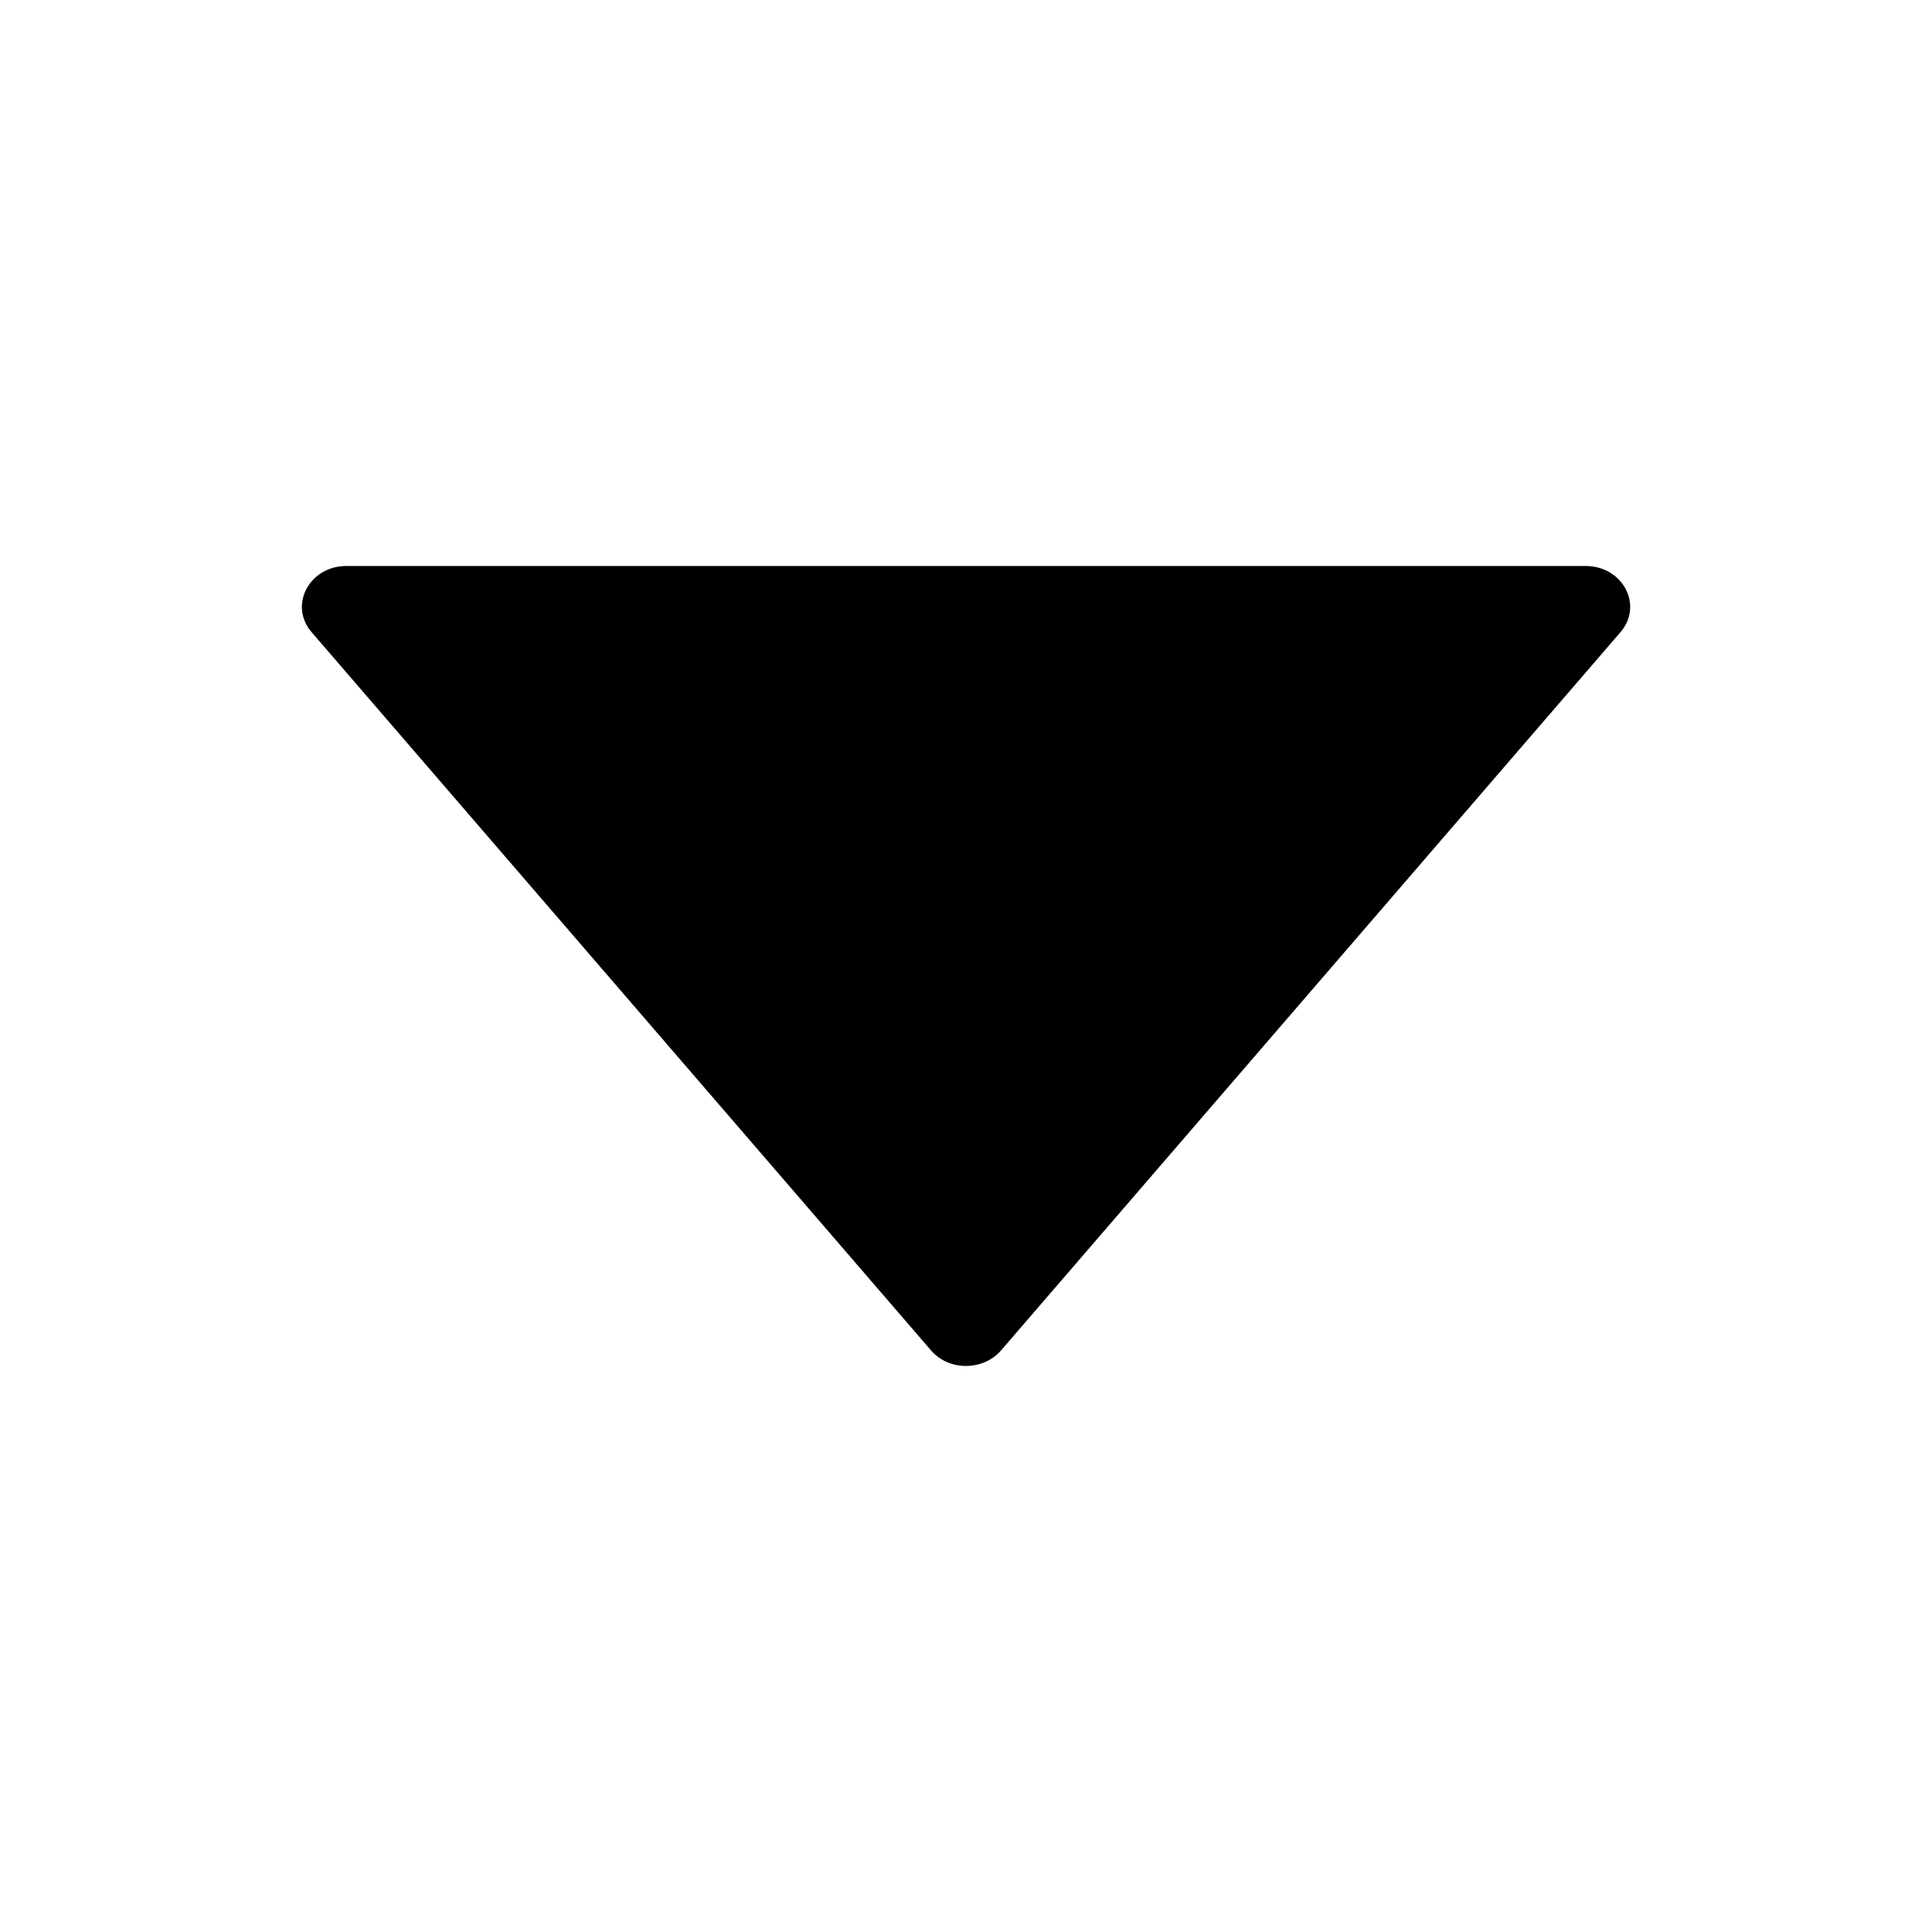
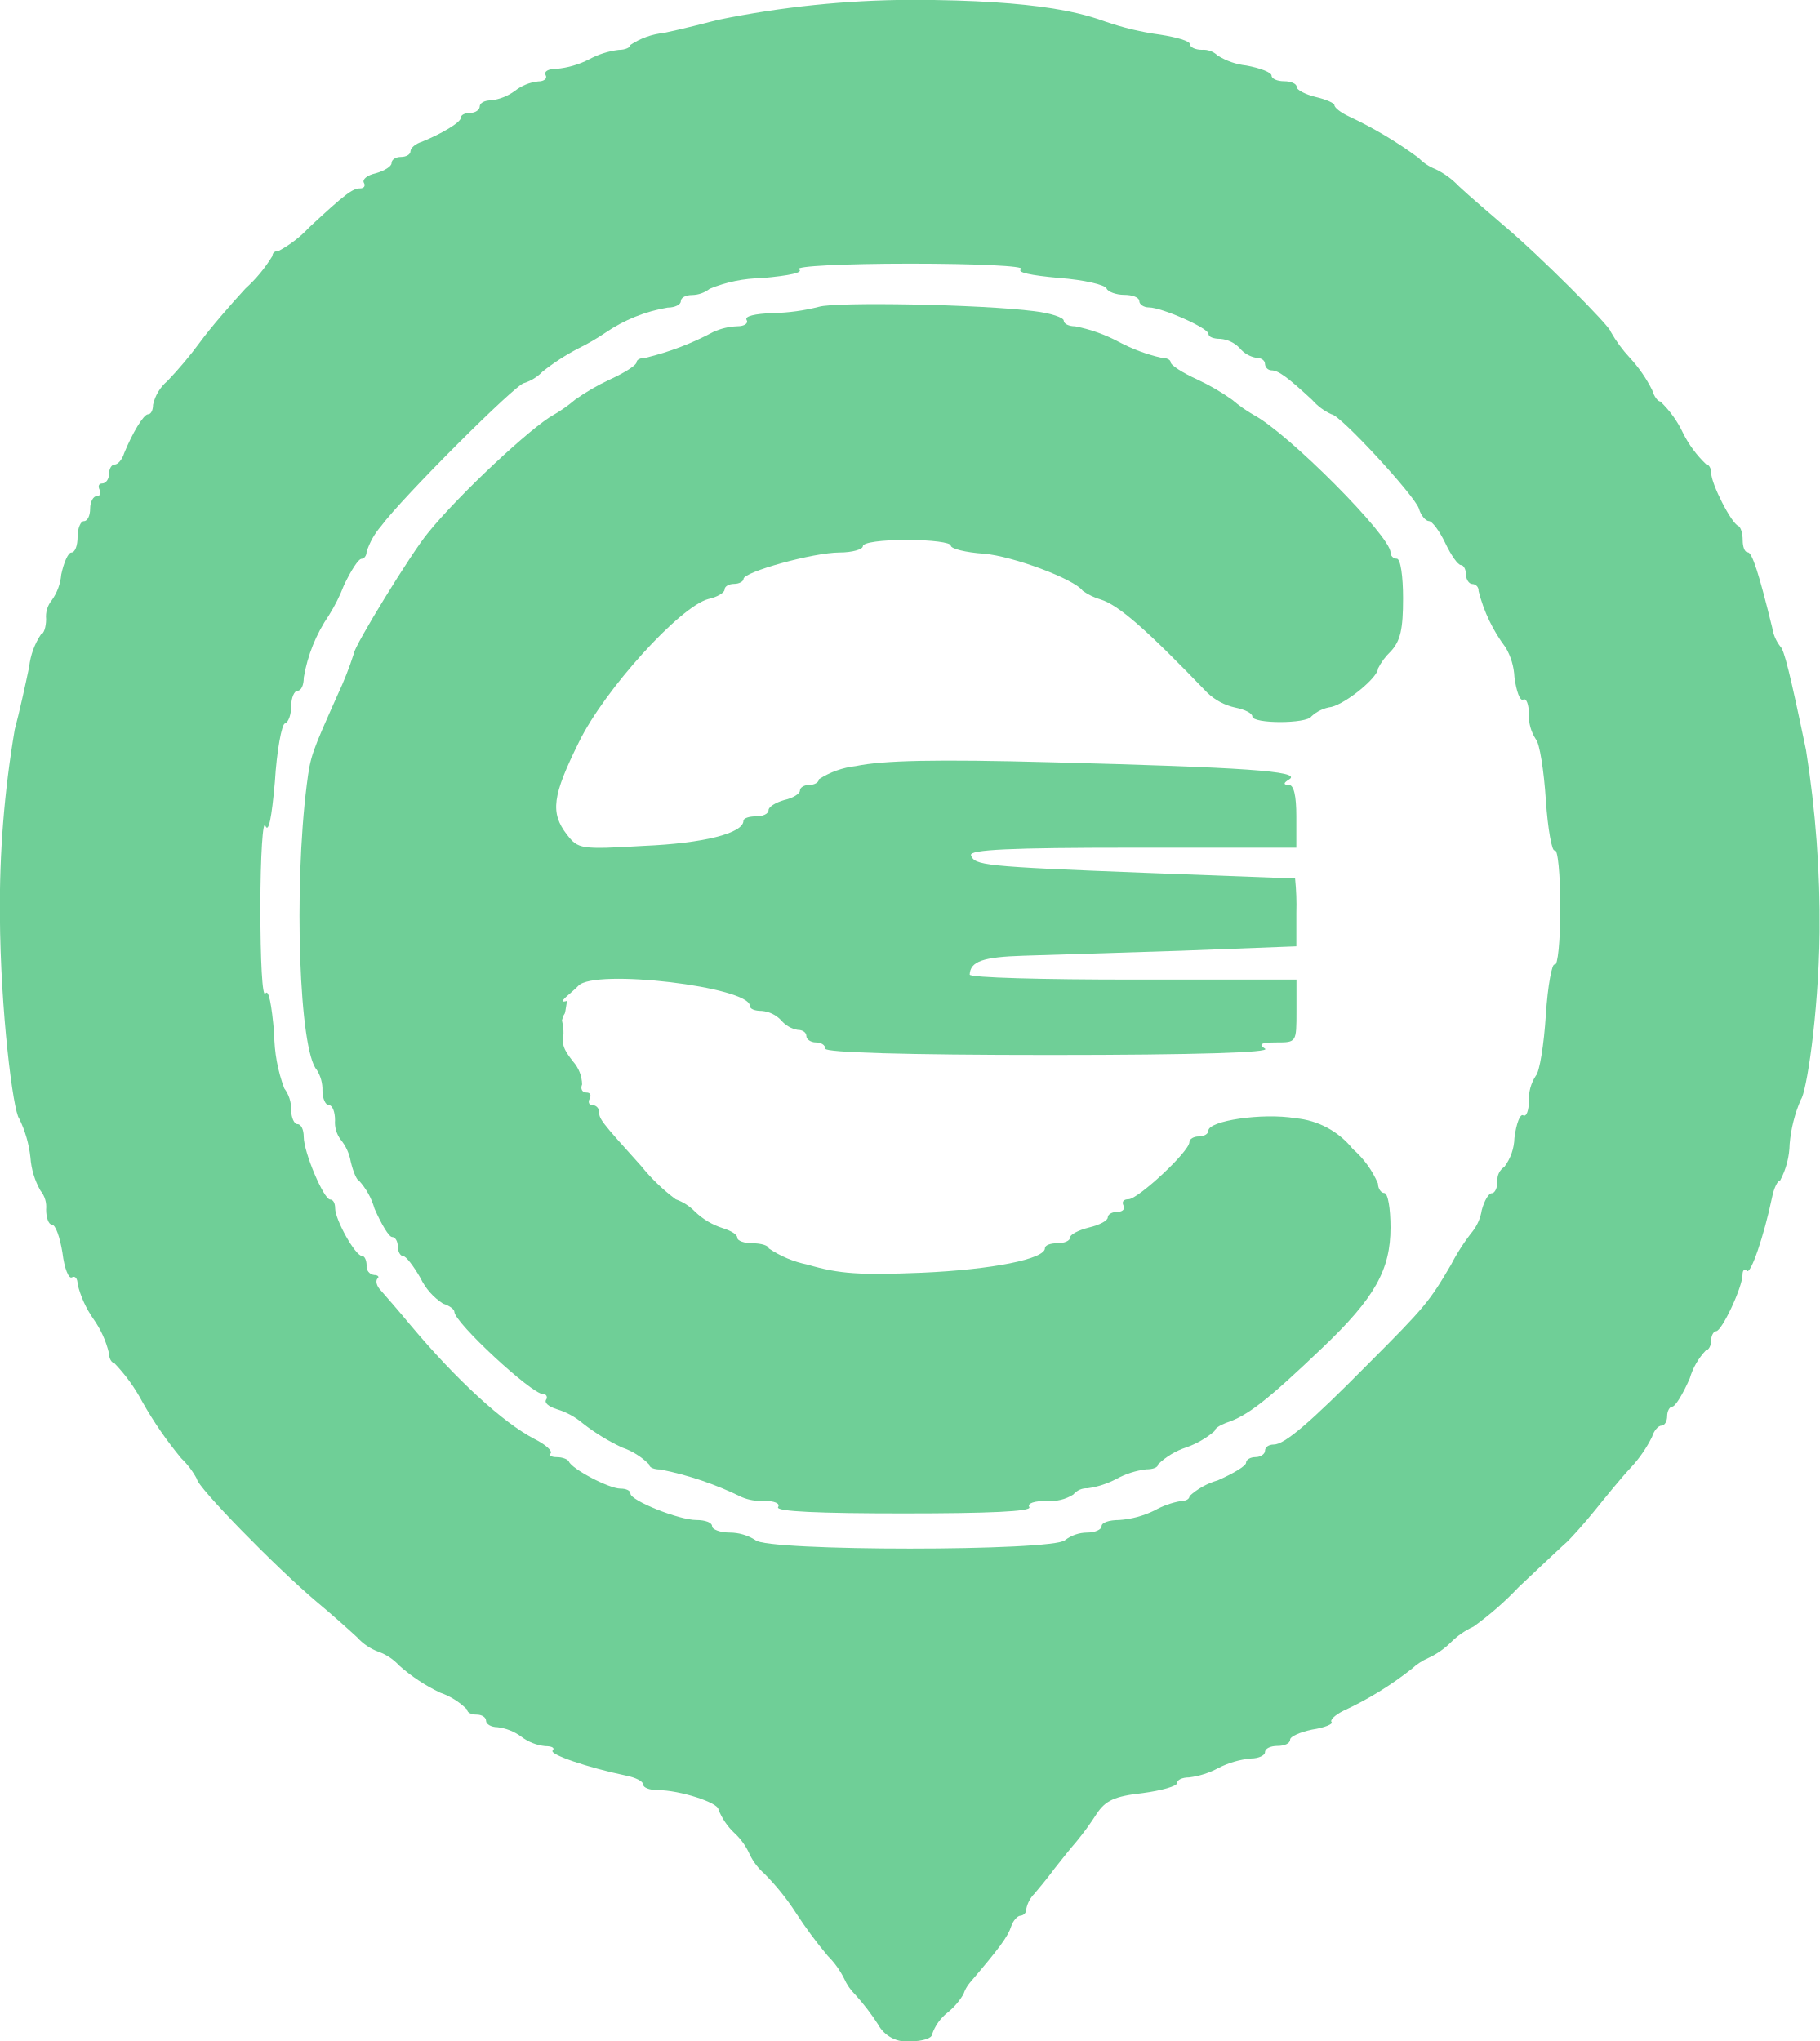
- <svg xmlns="http://www.w3.org/2000/svg" version="1.0" width="24pt" height="24pt" viewBox="0 0 24 24" preserveAspectRatio="xMidYMid meet">
-   <path d="M19.697 7.031H4.303C3.842 7.031 3.584 7.519 3.87 7.852L11.567 16.777C11.787 17.032 12.211 17.032 12.434 16.777L20.131 7.852C20.417 7.519 20.159 7.031 19.697 7.031Z" fill="black" />
+ <svg xmlns="http://www.w3.org/2000/svg" width="134.443" height="150.834" viewBox="0 0 134.443 150.834">
+   <g id="icon_B" data-name="icon B" transform="translate(-107.404 420.849)">
+     <path id="Path_3851" data-name="Path 3851" d="M160.488-419.389c-.882.232-2.739.7-4.038.975a5.435,5.435,0,0,0-2.46.882c0,.186-.371.371-.882.371a6.153,6.153,0,0,0-2.182.7,6.639,6.639,0,0,1-2.414.7c-.6,0-.928.186-.789.464.139.232-.093.464-.557.464a3.381,3.381,0,0,0-1.717.7,3.7,3.7,0,0,1-1.764.7c-.464,0-.836.186-.836.464,0,.232-.325.464-.7.464s-.7.139-.7.371c0,.325-1.393,1.16-2.878,1.764-.464.139-.836.464-.836.7s-.325.418-.7.418-.7.186-.7.464c0,.232-.511.557-1.16.743-.65.139-1.021.464-.882.7s0,.418-.279.418c-.557,0-1.114.418-3.76,2.878A8.723,8.723,0,0,1,128-402.307c-.279,0-.464.139-.464.371a10.887,10.887,0,0,1-2,2.414c-1.068,1.16-2.6,2.924-3.342,3.946a29.9,29.9,0,0,1-2.414,2.878,3.2,3.2,0,0,0-1.068,1.764c0,.371-.139.7-.371.7-.325,0-1.16,1.393-1.764,2.878-.139.464-.464.836-.7.836s-.418.325-.418.7-.232.7-.511.7c-.232,0-.325.186-.186.464.139.232.046.464-.186.464-.279,0-.511.418-.511.928s-.186.928-.464.928c-.232,0-.464.511-.464,1.16s-.186,1.16-.464,1.16c-.232,0-.557.743-.743,1.625a3.829,3.829,0,0,1-.7,1.9,1.894,1.894,0,0,0-.418,1.393c0,.6-.186,1.114-.371,1.114a5.4,5.4,0,0,0-.882,2.414c-.279,1.346-.743,3.435-1.068,4.642a77.73,77.73,0,0,0-1.094,13.677c.035,7.13.981,14.541,1.419,15.056a8.625,8.625,0,0,1,.836,2.878,5.775,5.775,0,0,0,.743,2.46,1.894,1.894,0,0,1,.418,1.393c0,.6.186,1.114.418,1.114.279,0,.6.928.789,2.089.139,1.16.464,1.95.7,1.81s.418.093.418.511a7.761,7.761,0,0,0,1.16,2.553,7.371,7.371,0,0,1,1.16,2.553c0,.371.186.7.371.7a12.716,12.716,0,0,1,2.089,2.878,28.377,28.377,0,0,0,2.878,4.178,6.1,6.1,0,0,1,1.16,1.532c0,.557,5.8,6.5,8.82,9.052,1.068.882,2.414,2.089,3.017,2.646a3.943,3.943,0,0,0,1.578,1.068,3.826,3.826,0,0,1,1.532,1.021,13.08,13.08,0,0,0,3.017,2,5.176,5.176,0,0,1,2,1.253c0,.232.325.371.7.371s.7.186.7.464c0,.232.371.464.836.464a3.694,3.694,0,0,1,1.764.7,3.526,3.526,0,0,0,1.764.7c.511,0,.743.139.557.325-.279.279,2.553,1.253,5.431,1.857.7.139,1.253.418,1.253.65s.464.418,1.068.418c1.625,0,4.5.928,4.5,1.439a4.824,4.824,0,0,0,1.16,1.717,4.774,4.774,0,0,1,1.16,1.625,4.448,4.448,0,0,0,1.068,1.393,17.785,17.785,0,0,1,2.321,2.878,31.915,31.915,0,0,0,2.367,3.2,6.456,6.456,0,0,1,1.207,1.671,3.9,3.9,0,0,0,.836,1.207,16.822,16.822,0,0,1,1.671,2.182,2.408,2.408,0,0,0,2.414,1.253c.882,0,1.578-.232,1.578-.511a3.511,3.511,0,0,1,1.16-1.625,5.014,5.014,0,0,0,1.16-1.346,2.6,2.6,0,0,1,.464-.836c2.182-2.553,2.832-3.435,3.064-4.178.139-.418.464-.789.7-.789a.473.473,0,0,0,.418-.511,2.219,2.219,0,0,1,.6-1.114c.279-.325.975-1.16,1.485-1.857.511-.65,1.253-1.578,1.625-2a21.413,21.413,0,0,0,1.485-2.042c.65-.975,1.3-1.3,3.389-1.532,1.393-.186,2.553-.511,2.553-.743s.371-.418.882-.418a6.153,6.153,0,0,0,2.182-.7,6.638,6.638,0,0,1,2.414-.7c.557,0,1.021-.232,1.021-.464,0-.279.418-.464.928-.464s.928-.186.928-.464c0-.232.743-.557,1.625-.743.928-.139,1.578-.418,1.439-.557s.232-.511.882-.836a24.928,24.928,0,0,0,5.06-3.11,4.393,4.393,0,0,1,1.207-.789,5.839,5.839,0,0,0,1.671-1.16,5.839,5.839,0,0,1,1.671-1.16,23.273,23.273,0,0,0,3.342-2.924c1.671-1.578,3.3-3.11,3.621-3.389.325-.325,1.253-1.346,2-2.275.789-.975,1.95-2.414,2.692-3.2a9.559,9.559,0,0,0,1.532-2.228c.139-.464.464-.836.7-.836s.418-.325.418-.7.186-.7.371-.7c.232,0,.789-.928,1.3-2.089a5.075,5.075,0,0,1,1.207-2.089c.186,0,.371-.325.371-.7s.186-.7.371-.7c.418,0,1.95-3.249,1.95-4.178,0-.325.139-.464.325-.279.279.279,1.253-2.553,1.857-5.431.139-.7.418-1.253.6-1.253a5.982,5.982,0,0,0,.7-2.692,10.464,10.464,0,0,1,.836-3.3c.377-.448,1.288-6,1.375-12.356a80.845,80.845,0,0,0-1-13.453c-1.207-5.8-1.625-7.427-1.9-7.659a3.022,3.022,0,0,1-.6-1.393c-.975-3.992-1.485-5.57-1.81-5.57-.232,0-.371-.418-.371-.882,0-.511-.139-.975-.325-1.068-.511-.186-2-3.11-2-3.9,0-.371-.186-.65-.371-.65a8.275,8.275,0,0,1-1.717-2.321,7.782,7.782,0,0,0-1.671-2.321c-.186,0-.464-.371-.6-.836a10.3,10.3,0,0,0-1.671-2.414,10.308,10.308,0,0,1-1.393-1.9c0-.371-5.385-5.756-7.891-7.845-1.021-.882-2.553-2.182-3.342-2.924a5.9,5.9,0,0,0-1.717-1.253,3.462,3.462,0,0,1-1.253-.836,30.386,30.386,0,0,0-5.152-3.064c-.6-.279-1.068-.65-1.068-.836,0-.139-.6-.418-1.393-.6-.743-.186-1.393-.511-1.393-.743s-.418-.418-.928-.418-.928-.186-.928-.418-.836-.557-1.857-.743a5.068,5.068,0,0,1-2.135-.743,1.5,1.5,0,0,0-1.16-.418c-.464,0-.882-.186-.882-.418s-.975-.511-2.182-.7a21.059,21.059,0,0,1-4.085-.975c-1.439-.511-4.6-1.6-14.39-1.6A72.309,72.309,0,0,0,160.488-419.389Zm22.374,18.428c-.371.232.7.464,2.785.65,1.857.139,3.435.511,3.528.789.093.232.7.464,1.3.464s1.114.186,1.114.464c0,.232.325.464.7.464.975,0,4.41,1.532,4.41,1.95,0,.232.371.371.882.371a2.23,2.23,0,0,1,1.439.7,2.053,2.053,0,0,0,1.207.7c.371,0,.65.186.65.464a.5.5,0,0,0,.464.464c.511,0,1.16.464,3.017,2.182a4.208,4.208,0,0,0,1.439,1.068c.6,0,6.127,5.988,6.452,6.963.139.511.511.928.743.928s.789.743,1.207,1.625.928,1.625,1.16,1.625c.186,0,.371.325.371.7s.232.7.464.7a.477.477,0,0,1,.464.511,11.623,11.623,0,0,0,2,4.178,4.774,4.774,0,0,1,.65,2.182c.139,1.068.418,1.81.65,1.671s.418.371.418,1.068a3.166,3.166,0,0,0,.511,1.857c.279.279.6,2.321.743,4.5s.464,3.853.65,3.713c.232-.139.418,1.764.418,4.224s-.186,4.363-.418,4.224c-.186-.139-.511,1.532-.65,3.714s-.464,4.224-.743,4.5a3.166,3.166,0,0,0-.511,1.857c0,.7-.186,1.207-.418,1.068s-.511.6-.65,1.671a3.735,3.735,0,0,1-.743,2.135,1.138,1.138,0,0,0-.511,1.068c0,.464-.186.882-.418.882s-.557.557-.743,1.253a3.423,3.423,0,0,1-.65,1.532,15.247,15.247,0,0,0-1.625,2.507c-1.578,2.692-1.9,3.11-6.174,7.381-4.271,4.317-6.127,5.9-6.916,5.9-.371,0-.65.186-.65.464,0,.232-.325.464-.7.464s-.7.186-.7.418-.928.789-2.089,1.3a5.249,5.249,0,0,0-2.089,1.16c0,.232-.279.371-.65.371a6.211,6.211,0,0,0-1.95.7,7.017,7.017,0,0,1-2.6.7c-.743,0-1.3.186-1.3.464,0,.232-.464.464-1.068.464a2.712,2.712,0,0,0-1.625.557c-.836.836-22.1.836-22.884,0a3.56,3.56,0,0,0-1.9-.557c-.7,0-1.3-.232-1.3-.464,0-.279-.511-.464-1.16-.464-1.3,0-4.874-1.439-4.874-1.95,0-.232-.325-.371-.743-.371-.836,0-3.574-1.439-3.806-2-.093-.186-.511-.325-.882-.325-.418,0-.65-.139-.464-.279.139-.186-.371-.65-1.207-1.068-2.321-1.207-5.756-4.363-9.144-8.4-.882-1.068-1.857-2.182-2.182-2.553-.325-.325-.418-.7-.279-.882.186-.139.046-.279-.232-.279a.635.635,0,0,1-.557-.7c0-.371-.139-.7-.325-.7-.511,0-2-2.692-2-3.528,0-.371-.139-.65-.371-.65-.464,0-1.95-3.481-1.95-4.642,0-.511-.186-.928-.464-.928-.232,0-.464-.464-.464-1.068a2.557,2.557,0,0,0-.511-1.578,11.776,11.776,0,0,1-.743-4.038c-.186-2.182-.418-3.342-.65-2.971-.232.325-.371-2.46-.371-6.359,0-3.853.186-6.545.371-6.034.232.557.464-.557.7-3.249.139-2.321.511-4.271.743-4.317.279-.093.464-.7.464-1.3s.232-1.114.464-1.114c.279,0,.464-.418.464-.975a11.564,11.564,0,0,1,1.857-4.6,12.93,12.93,0,0,0,1.114-2.228c.511-1.068,1.068-1.95,1.3-1.95.186,0,.371-.232.371-.511a5.428,5.428,0,0,1,1.068-1.9c1.532-2.089,10.026-10.583,10.583-10.583a3.257,3.257,0,0,0,1.346-.836,16.394,16.394,0,0,1,2.646-1.717,16.427,16.427,0,0,0,2-1.16,11.564,11.564,0,0,1,4.6-1.857c.557,0,.975-.232.975-.464,0-.279.371-.464.836-.464a2.184,2.184,0,0,0,1.3-.464,10.525,10.525,0,0,1,3.853-.789c2.089-.186,3.11-.418,2.739-.65-.325-.232,3.342-.418,8.216-.418S183.187-401.193,182.862-400.961Z" fill="#6fcf97" />
+     <path id="Path_3852" data-name="Path 3852" d="M192.712-373.325a14.873,14.873,0,0,1-3.389.464c-1.346.046-2.135.232-1.95.511.139.232-.139.464-.7.464a4.674,4.674,0,0,0-1.764.418,20.965,20.965,0,0,1-4.967,1.9c-.371,0-.7.139-.7.325,0,.232-.882.789-2,1.3a16.234,16.234,0,0,0-2.553,1.485,10.533,10.533,0,0,1-1.578,1.114c-1.625.882-7.009,5.9-9.284,8.727-1.207,1.439-5.477,8.4-5.477,8.912a25.146,25.146,0,0,1-1.207,3.064c-1.9,4.271-2,4.456-2.275,6.638-.975,7.705-.557,19.635.743,21.074a2.737,2.737,0,0,1,.418,1.532c0,.6.232,1.068.464,1.068.279,0,.464.511.464,1.114a2.118,2.118,0,0,0,.418,1.439,3.51,3.51,0,0,1,.743,1.625c.186.789.464,1.393.6,1.393a5.249,5.249,0,0,1,1.16,2.089c.511,1.16,1.068,2.089,1.3,2.089s.418.325.418.7.186.7.371.7c.232,0,.789.743,1.3,1.625a4.646,4.646,0,0,0,1.671,1.9c.464.139.836.418.836.6,0,.789,5.709,6.081,6.545,6.081a.256.256,0,0,1,.232.418c-.139.232.186.511.789.7a5.409,5.409,0,0,1,1.95,1.068,14.963,14.963,0,0,0,2.878,1.764,5.176,5.176,0,0,1,2,1.253c0,.232.371.371.836.371A24.541,24.541,0,0,1,187-285.362a3.581,3.581,0,0,0,1.625.279c.789,0,1.253.186,1.068.464-.186.325,3.017.464,9.284.464s9.469-.139,9.284-.464c-.186-.279.371-.464,1.346-.464a3.064,3.064,0,0,0,1.9-.464,1.292,1.292,0,0,1,1.068-.464,6.579,6.579,0,0,0,2.135-.7,6.154,6.154,0,0,1,2.182-.7c.511,0,.882-.139.882-.371a5.493,5.493,0,0,1,2.089-1.253,6.527,6.527,0,0,0,2.089-1.207c0-.186.371-.418.836-.6,1.578-.511,3.017-1.625,7.148-5.57,3.853-3.667,5.013-5.756,5.013-8.866,0-1.393-.186-2.553-.464-2.553-.232,0-.464-.325-.464-.7a7.047,7.047,0,0,0-1.857-2.553,6.132,6.132,0,0,0-4.224-2.275c-2.46-.418-6.452.186-6.452.928,0,.232-.325.418-.7.418s-.7.186-.7.418c0,.7-3.806,4.224-4.5,4.224-.371,0-.511.186-.371.464.139.232-.046.464-.418.464-.418,0-.743.186-.743.418s-.6.557-1.393.743c-.743.186-1.393.511-1.393.743s-.418.418-.928.418-.928.139-.928.371c0,.789-3.853,1.578-9.1,1.81-4.6.186-6.081.093-8.448-.6A7.976,7.976,0,0,1,189-303.744c0-.186-.511-.371-1.16-.371s-1.16-.186-1.16-.418-.464-.511-1.068-.7a5.261,5.261,0,0,1-2.042-1.207,3.694,3.694,0,0,0-1.439-.928,14.13,14.13,0,0,1-2.553-2.46c-3.017-3.342-3.11-3.481-3.11-4.038a.508.508,0,0,0-.511-.464c-.232,0-.325-.232-.186-.464.139-.279.046-.464-.232-.464-.325,0-.464-.279-.325-.6a2.633,2.633,0,0,0-.65-1.671c-1.3-1.625-.447-1.37-.841-3.064.246-.868.148.068.377-1.439-.928.279.418-.65.836-1.114,1.207-1.3,12.672.093,12.672,1.485,0,.232.371.371.882.371a2.23,2.23,0,0,1,1.439.7,2.053,2.053,0,0,0,1.207.7c.371,0,.65.186.65.464,0,.232.325.464.7.464s.7.186.7.464,5.849.464,16.618.464c10.862,0,16.339-.186,15.875-.464-.511-.325-.325-.464.836-.464,1.485,0,1.485,0,1.485-2.321v-2.321H215.922c-6.638,0-12.069-.139-12.069-.371.046-.975.975-1.3,3.946-1.393,1.81-.046,7.056-.232,11.744-.371l8.448-.325v-2.46a19.3,19.3,0,0,0-.093-2.553c-.093,0-5.06-.186-11.048-.418-12.069-.464-12.626-.557-12.9-1.3-.139-.418,2.924-.557,11.93-.557H227.99v-2.321c0-1.532-.186-2.321-.557-2.321-.418,0-.418-.139.046-.418.928-.6-3.481-.882-17.546-1.253-8.634-.232-12.487-.139-14.483.279a6.373,6.373,0,0,0-2.739.975c0,.232-.325.418-.7.418s-.7.186-.7.418-.511.557-1.16.7c-.65.186-1.16.511-1.16.743,0,.279-.418.464-.928.464s-.928.139-.928.325c0,.928-2.971,1.671-7.381,1.857-4.688.279-4.828.232-5.663-.836-1.253-1.625-1.068-2.878.882-6.824,1.9-3.9,7.473-10.026,9.562-10.583.65-.139,1.207-.464,1.207-.7s.325-.418.7-.418.7-.186.7-.371c0-.511,5.152-1.95,7.1-1.95.928,0,1.717-.232,1.717-.464,0-.279,1.393-.464,3.249-.464,1.81,0,3.249.186,3.249.418s1.114.511,2.46.6c2.135.186,6.638,1.857,7.288,2.739a4.463,4.463,0,0,0,1.346.65c1.3.418,3.3,2.135,7.845,6.87a4.324,4.324,0,0,0,2.089,1.114c.7.139,1.253.418,1.253.65,0,.557,4.038.557,4.363,0a2.738,2.738,0,0,1,1.485-.7c1.114-.279,3.435-2.182,3.435-2.832a4.578,4.578,0,0,1,.928-1.253c.743-.789.928-1.671.928-3.946,0-1.625-.186-2.924-.464-2.924a.465.465,0,0,1-.464-.464c0-1.207-7.566-8.82-10.119-10.166a10.534,10.534,0,0,1-1.578-1.114,16.234,16.234,0,0,0-2.553-1.485c-1.114-.511-2-1.068-2-1.3,0-.186-.325-.325-.7-.325a12.85,12.85,0,0,1-3.11-1.16,11.485,11.485,0,0,0-3.249-1.16c-.464,0-.836-.186-.836-.418s-.975-.557-2.182-.7C204.688-373.511,193.919-373.7,192.712-373.325Z" transform="translate(-24.797 -24.851)" fill="#6fcf97" />
+   </g>
</svg>
